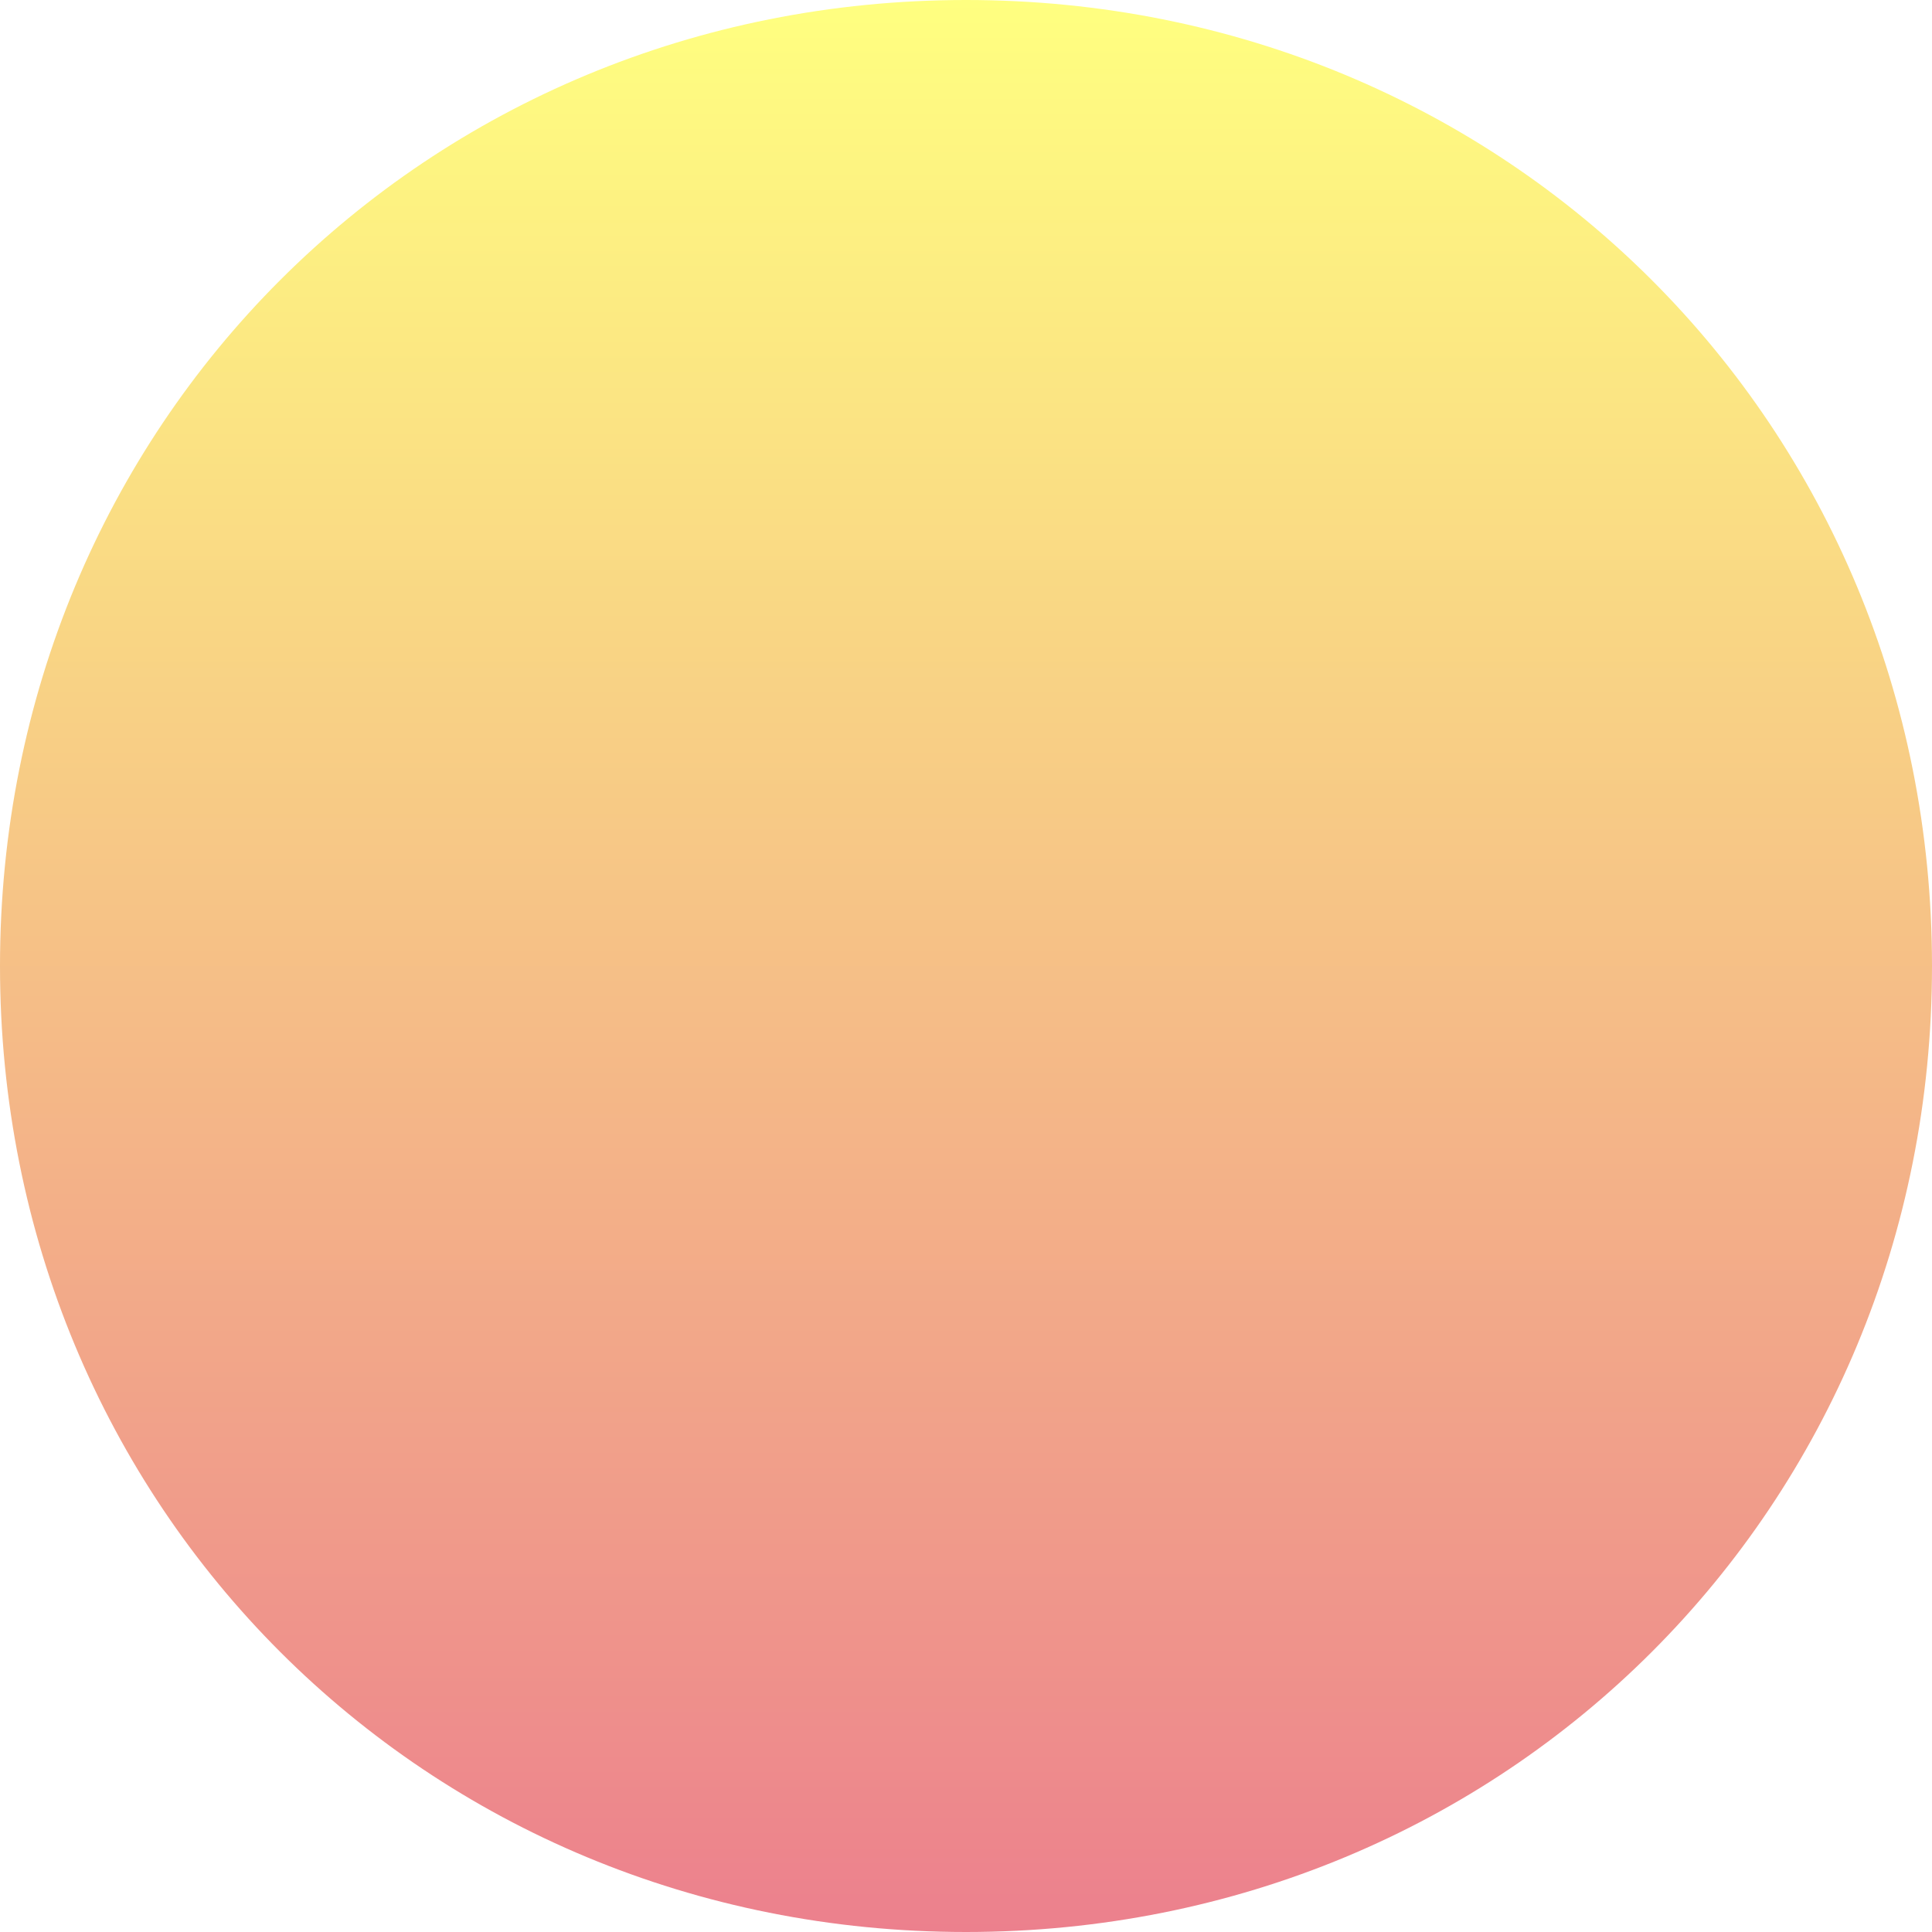
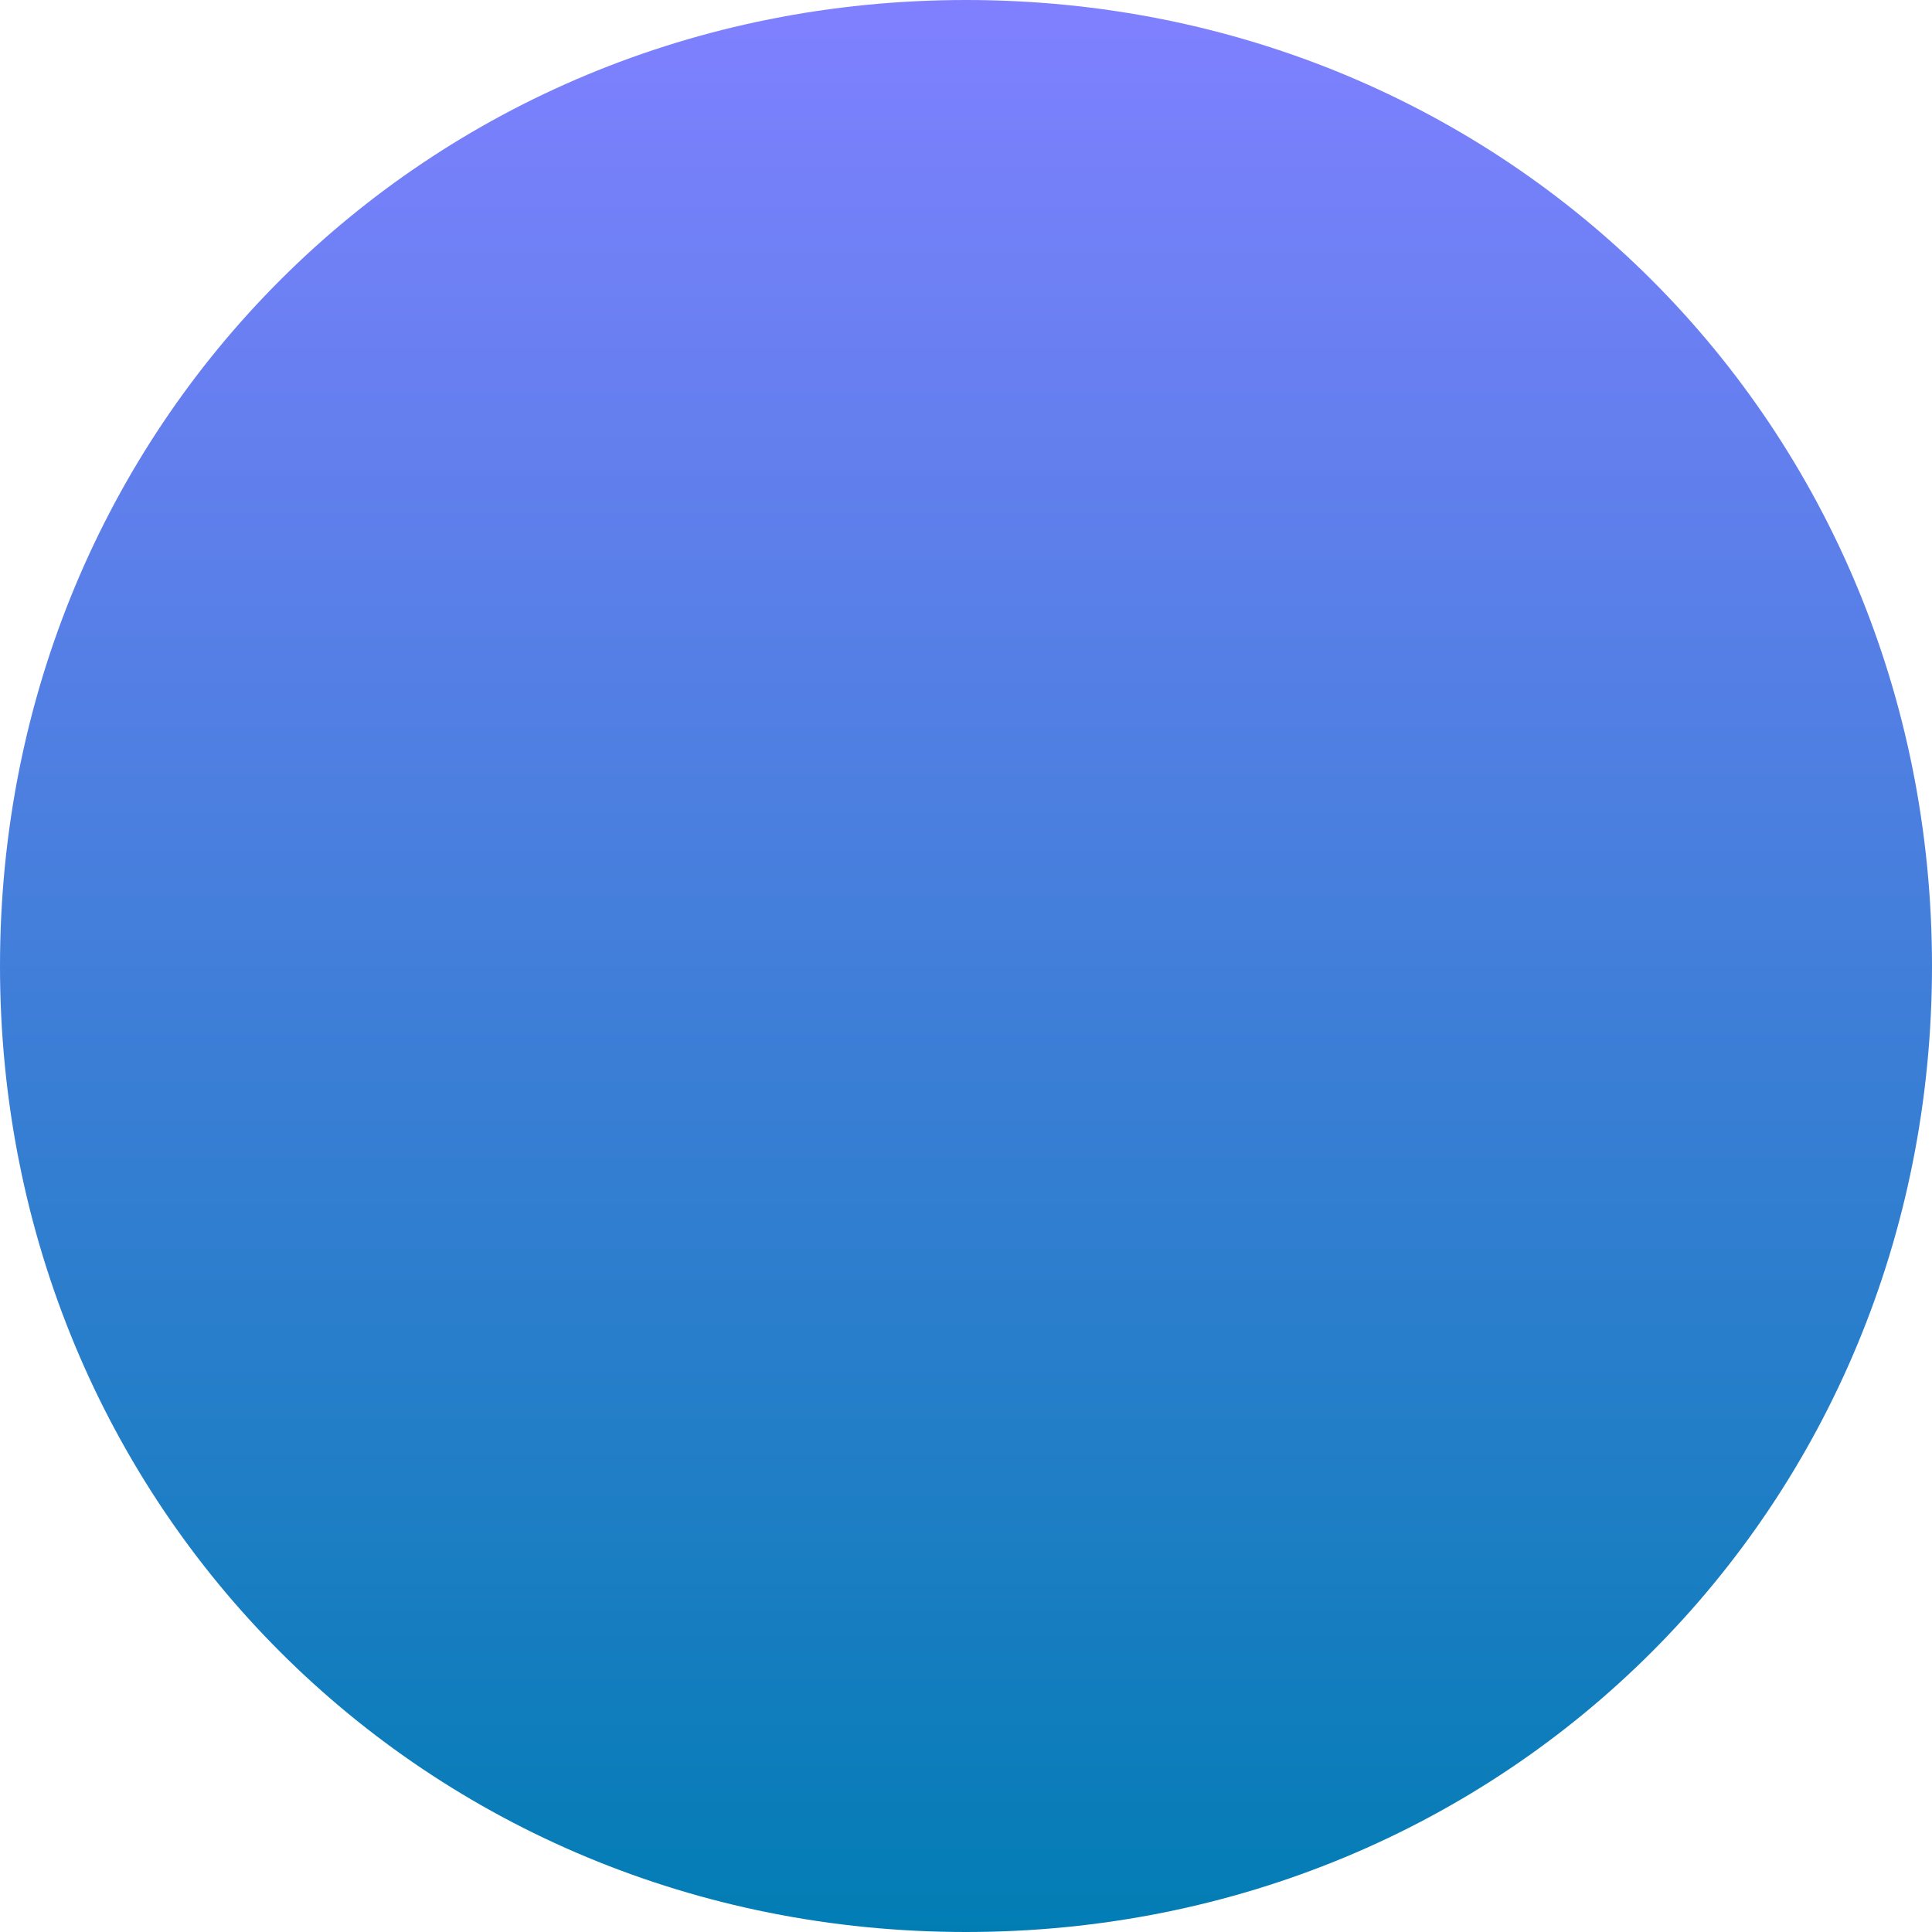
<svg xmlns="http://www.w3.org/2000/svg" version="1.1" width="150px" height="150px">
  <defs>
-     <linearGradient gradientUnits="userSpaceOnUse" x1="538" y1="450" x2="538" y2="600" id="LinearGradient29">
-       <stop id="Stop30" stop-color="#ffff80" offset="0" />
-       <stop id="Stop31" stop-color="#ec808d" offset="1" />
+     <linearGradient gradientUnits="userSpaceOnUse" x1="1119" y1="450" x2="1119" y2="600" id="LinearGradient746">
+       <stop id="Stop747" stop-color="#8080ff" offset="0" />
+       <stop id="Stop748" stop-color="#027db4" offset="1" />
    </linearGradient>
  </defs>
-   <g transform="matrix(1 0 0 1 -463 -450 )">
-     <path d="M 538 450  C 580 450  613 483  613 525  C 613 567  580 600  538 600  C 496 600  463 567  463 525  C 463 483  496 450  538 450  Z " fill-rule="nonzero" fill="url(#LinearGradient29)" stroke="none" />
+   <g transform="matrix(1 0 0 1 -1044 -450 )">
+     <path d="M 1119 450  C 1161 450  1194 483  1194 525  C 1194 567  1161 600  1119 600  C 1077 600  1044 567  1044 525  C 1044 483  1077 450  1119 450  Z " fill-rule="nonzero" fill="url(#LinearGradient746)" stroke="none" />
  </g>
</svg>
